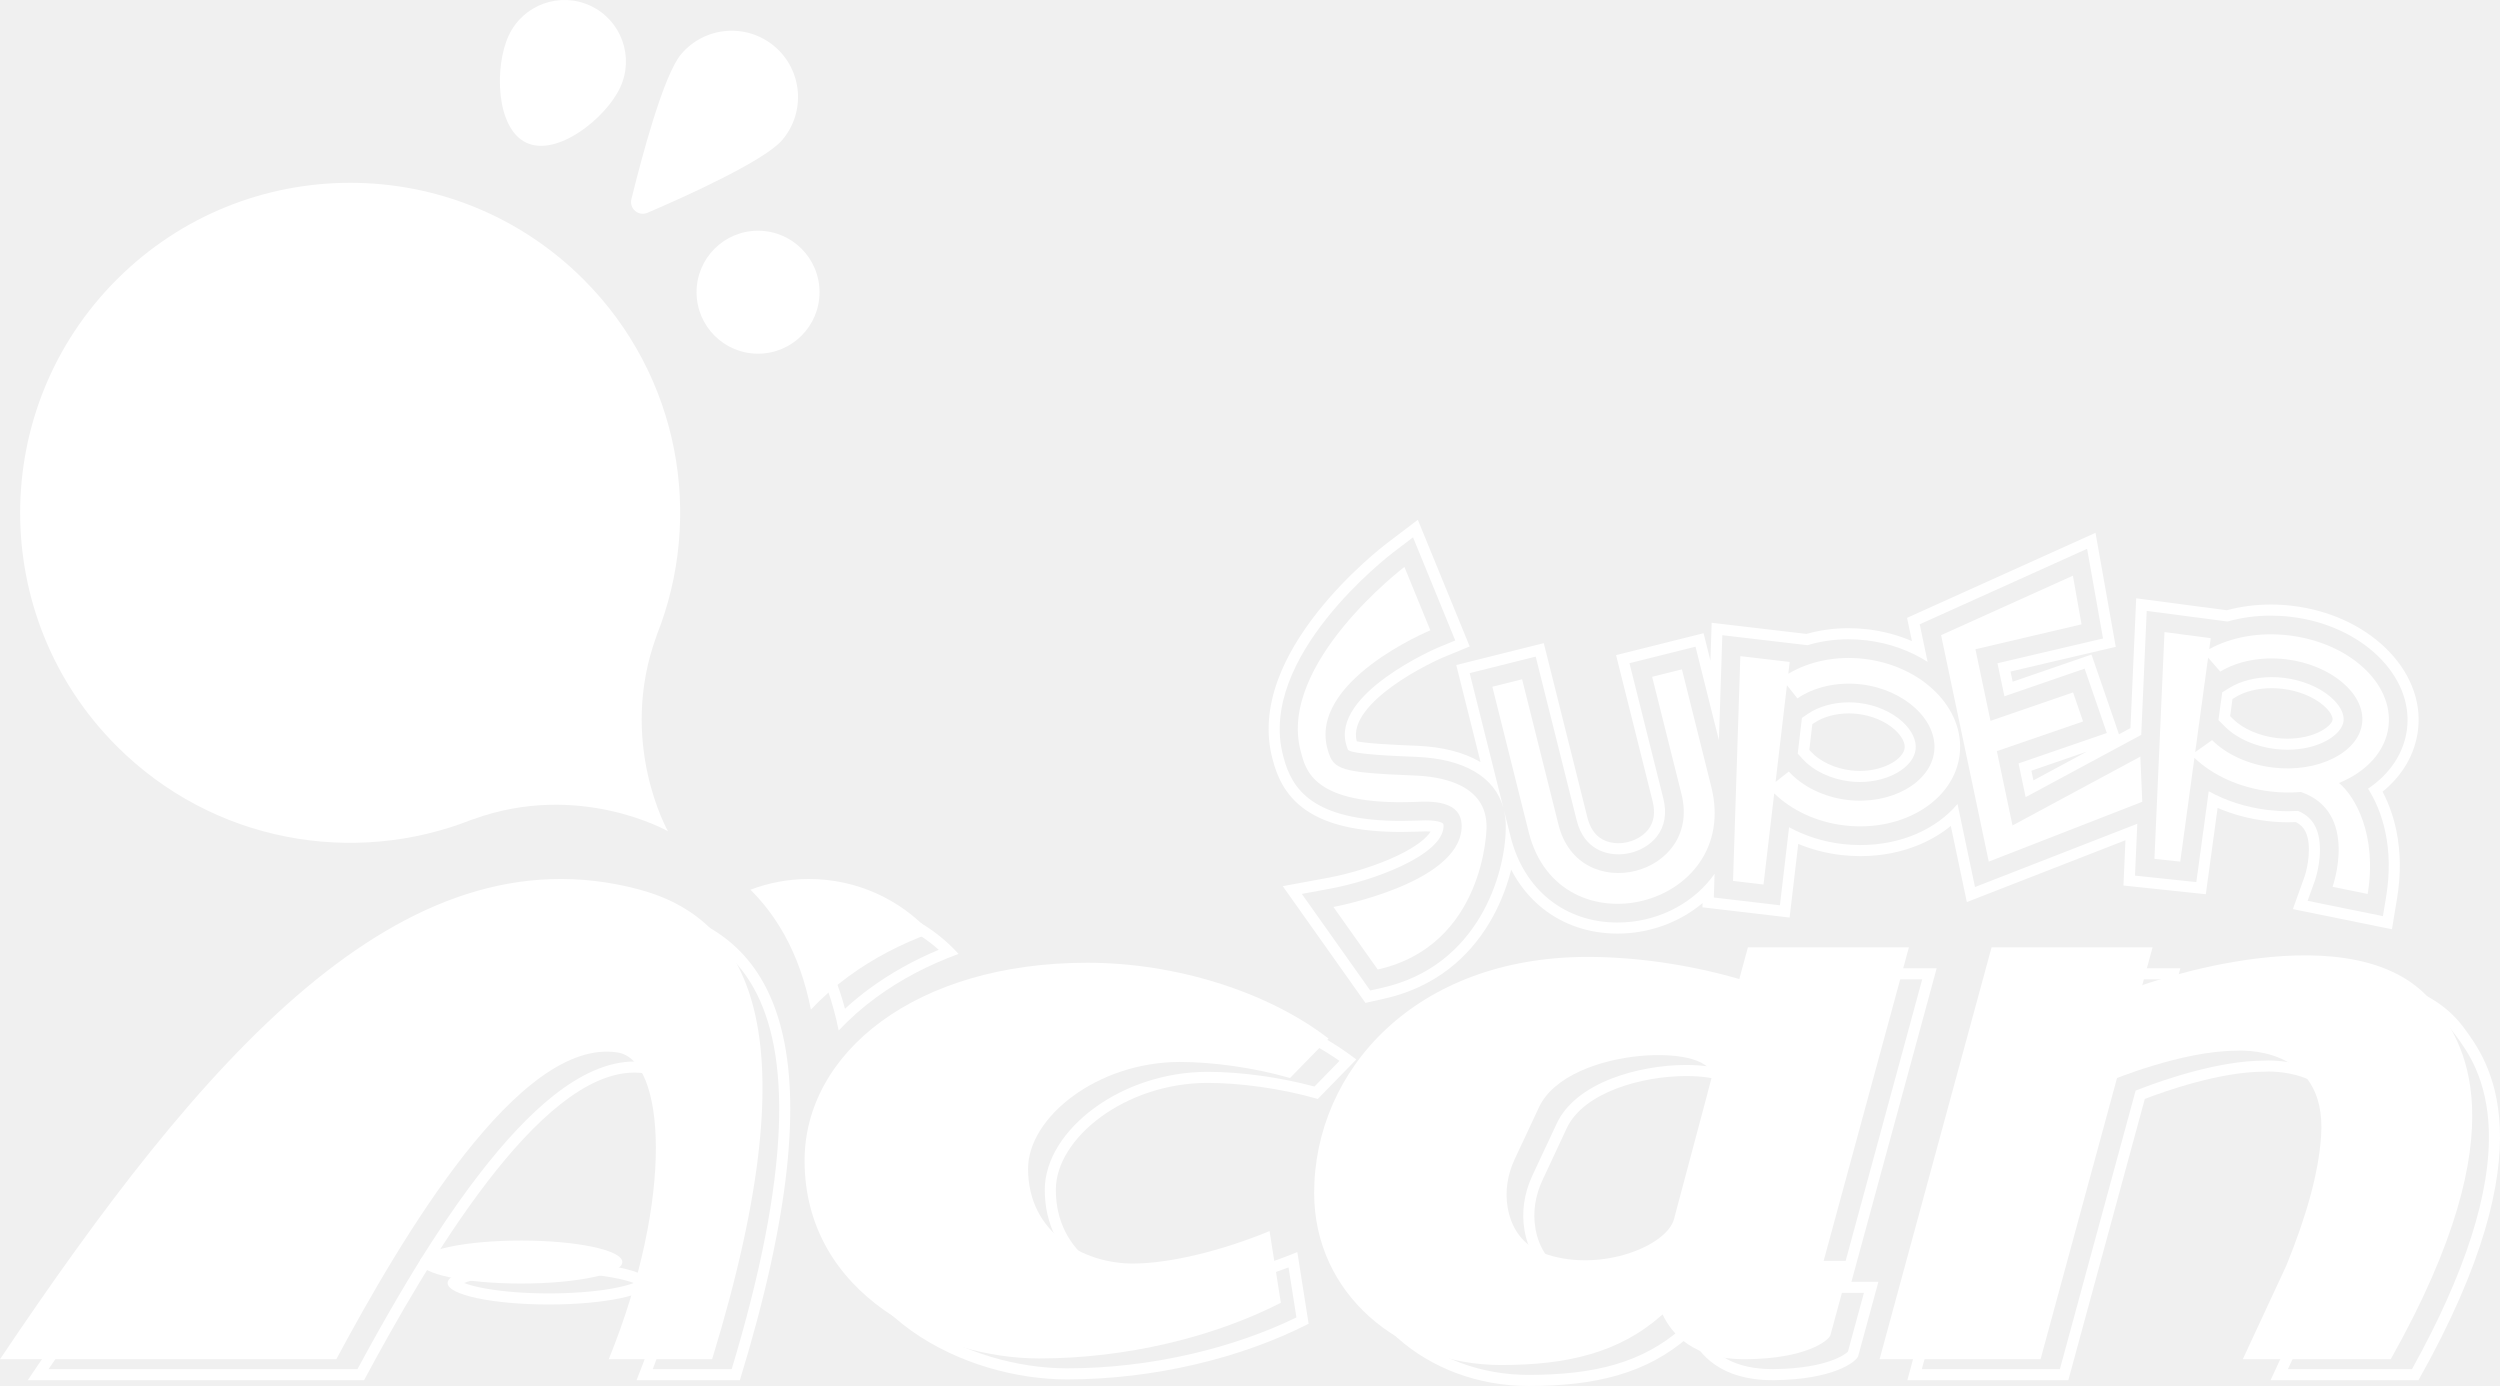
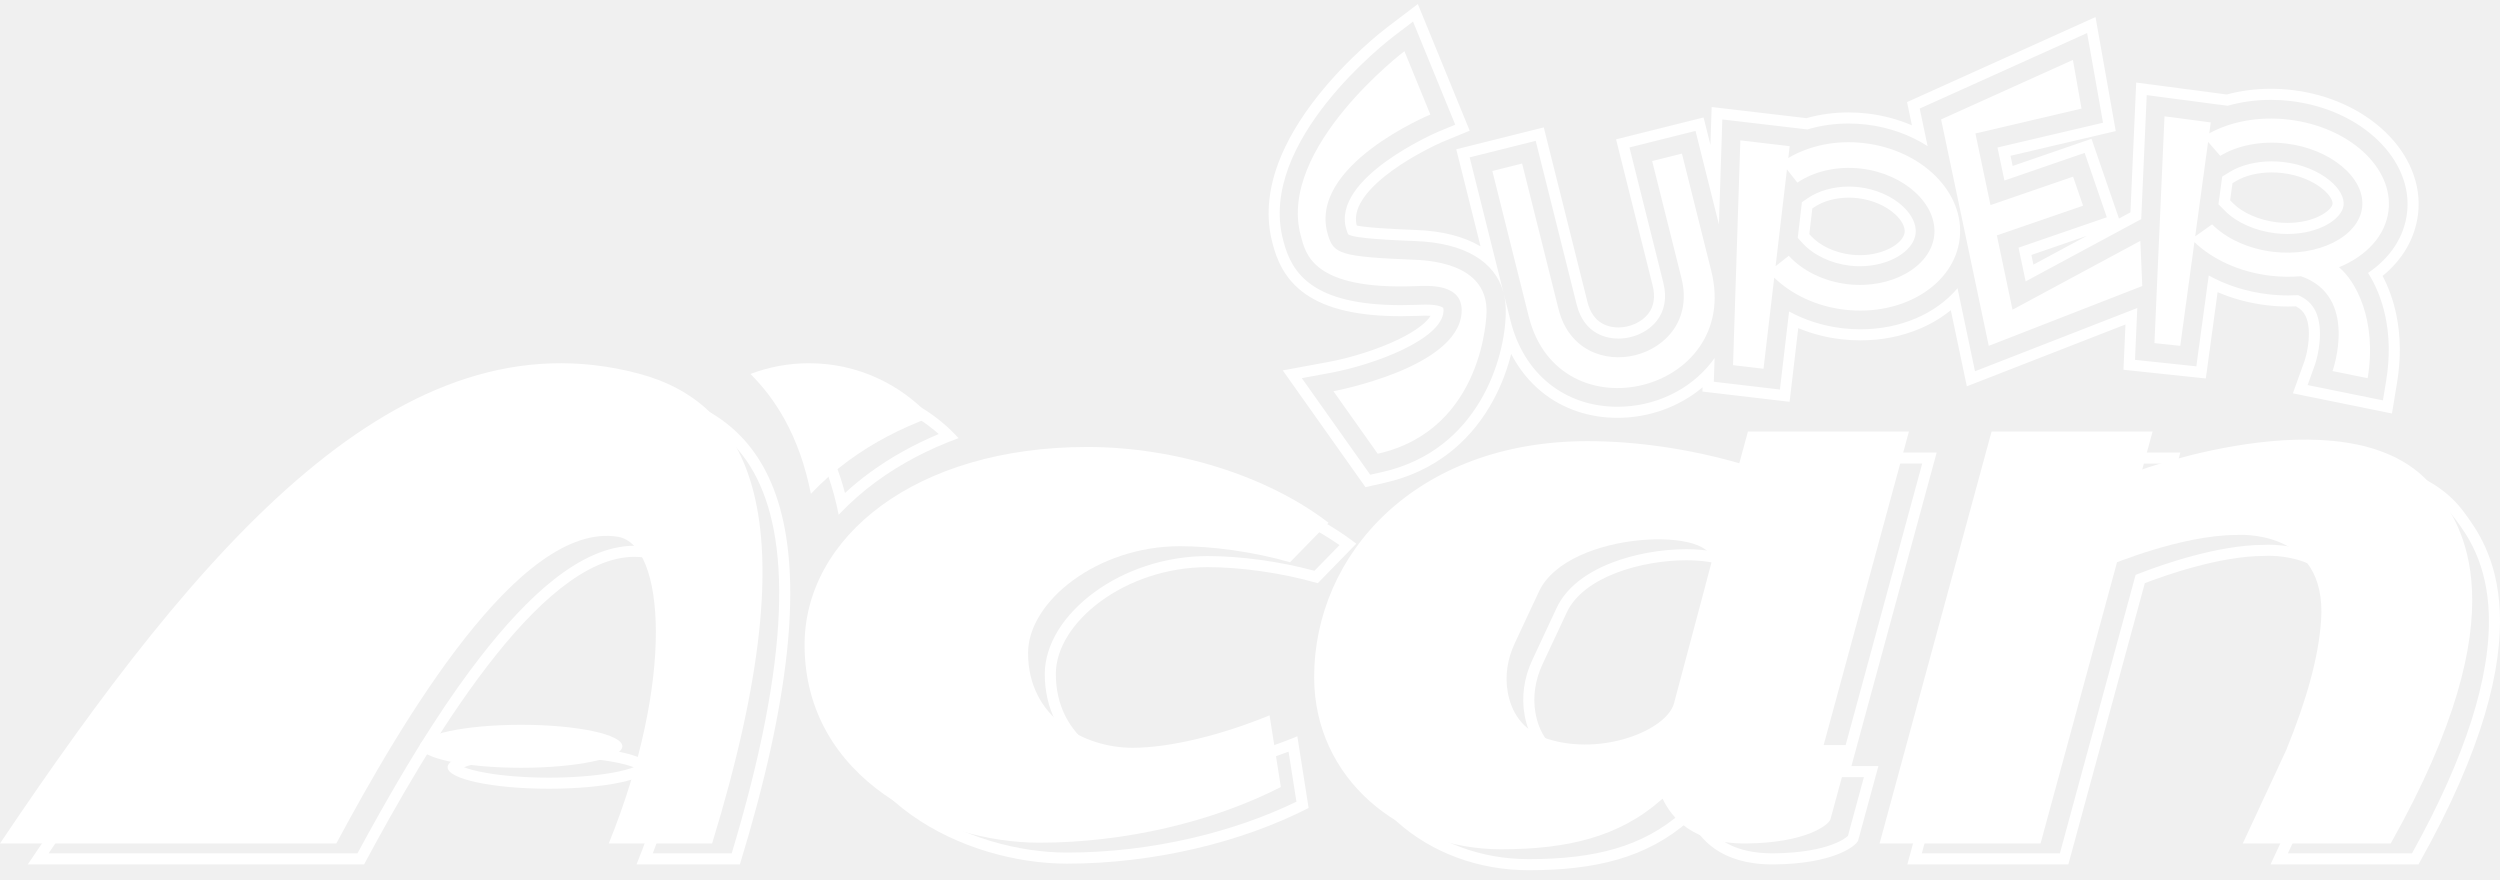
- <svg xmlns="http://www.w3.org/2000/svg" version="1.1" id="Layer_1" x="0px" y="0px" viewBox="0 0 3839 2128.31" style="enable-background:new 0 0 3839 2128.31;" xml:space="preserve">
-   <style type="text/css">
+ <svg xmlns="http://www.w3.org/2000/svg" version="1.1" id="Layer_1" x="0px" y="0px" viewBox="0 0 3839 1350" xml:space="preserve" width="3839" height="1350">
+   <defs id="defs732" />
+   <style type="text/css" id="style663">
	.st0{fill:#C1C1C1;}
	.st1{fill:#E60008;}
	.st2{clip-path:url(#SVGID_2_);}
	.st3{fill:url(#SVGID_3_);}
	.st4{fill:url(#SVGID_4_);}
	.st5{opacity:0.8;fill:url(#SVGID_5_);}
	.st6{fill:url(#SVGID_6_);}
	.st7{fill:#FFFFFF;}
	.st8{fill:#FFF200;}
	.st9{fill:#DE0204;}
	.st10{clip-path:url(#SVGID_8_);}
	.st11{fill:url(#SVGID_11_);}
	.st12{fill:url(#SVGID_12_);}
	.st13{opacity:0.8;fill:url(#SVGID_13_);}
	.st14{fill:url(#SVGID_14_);}
	.st15{clip-path:url(#SVGID_16_);}
	.st16{fill:url(#SVGID_19_);}
	.st17{fill:url(#SVGID_20_);}
	.st18{opacity:0.8;fill:url(#SVGID_21_);}
	.st19{fill:url(#SVGID_22_);}
</style>
-   <g>
-     <g>
-       <g>
-         <g>
-           <path class="st7" d="M1712.25,1527.56c124.39,0,254.4,38.58,344.67,101.53c-12.64,12.97-26.58,27.26-38.43,39.4      c-52.55-14.2-113.03-22.58-163.89-22.58c-32.34,0-64.35,5.16-95.15,15.33c-29.02,9.58-55.58,23.11-78.96,40.21      c-22.86,16.72-41.84,36.56-54.89,57.35c-13.9,22.16-21.25,45.72-21.25,68.14c0,26.35,5.54,50.68,16.45,72.29      c9.98,19.77,24.28,36.97,42.5,51.13c31.98,24.85,75.21,39.1,118.61,39.1c29.22,0,65.18-4.95,104.02-14.31      c30.38-7.32,62.08-17.21,92.77-28.9l12.1,76.82c-47.68,23.2-102.61,42.37-159.69,55.68c-63.88,14.9-128.71,22.46-192.68,22.46      c-37.95,0-78.35-6.1-116.84-17.65c-41.54-12.46-79.1-30.47-111.63-53.51c-52.37-37.11-114.8-104.65-114.8-215.67      c0-76.67,39.48-147.78,111.17-200.23c37.06-27.11,81.33-48.34,131.6-63.08C1591.15,1535.48,1649.8,1527.56,1712.25,1527.56       M1712.25,1510.56c-263.78,0-434.09,138.41-434.09,303.83c0,207,205.17,303.83,360.26,303.83c132.67,0,267.73-32.58,371.1-85.49      l-17.34-110.11c-71.61,29.58-152.27,49.85-210.27,49.85c-74.39,0-160.57-46.23-160.57-145.53      c0-79.35,106.73-164.04,233.25-164.04c48.44,0,112.44,8.26,169.01,24.66c19.71-20.19,42.66-43.71,59.13-60.64      C1988.98,1554.8,1847.47,1510.56,1712.25,1510.56L1712.25,1510.56z" />
-           <path class="st7" d="M2951.73,1503.87l-125.09,460l-5.84,21.46h22.24h19.18l-24.56,90.3c-2.53,2.55-10.64,8.55-26.69,14.17      c-15.68,5.49-43.44,12.13-86.59,12.59c-0.83,0.01-1.64,0.01-2.46,0.01c-54.94,0-92.22-19.87-110.82-59.05l-9.59-20.22      l-16.91,14.67c-0.16,0.14-0.33,0.27-0.49,0.4c-0.47,0.38-1.06,0.85-1.71,1.42c-29.65,26.12-63.32,44.4-102.94,55.89      c-36.64,10.62-79.87,15.79-132.17,15.79c-36.24,0-71.33-6.2-104.31-18.43c-32.31-11.98-61.19-29.22-85.85-51.24      c-24.96-22.28-44.49-48.52-58.06-77.98c-14.21-30.85-21.42-64.33-21.42-99.53c0-44.92,9.11-88.52,27.09-129.58      c18.16-41.5,44.58-78.55,78.52-110.14c35.48-33.02,77.98-58.87,126.31-76.83c51.79-19.25,109.31-29,170.96-29      c72.92,0,153.97,11.84,228.23,33.33l16.6,4.8l4.53-16.67l9.84-36.18H2951.73 M2476.54,1984.46c33.85,0,68.35-7.54,97.15-21.24      c30.47-14.49,50.35-33.91,56-54.68l0.01-0.04l0.01-0.04l56.93-213.95c3.02-11.16,0.85-22.31-6.11-31.41      c-18.45-24.14-65.05-27.74-91.21-27.74c-38.34,0-79.75,7.48-113.62,20.51c-42.07,16.18-71.53,40.18-85.2,69.39      c-15.13,32.33-27.72,59.25-37.42,80.03c-12.77,27.36-16.91,56.56-11.97,84.43c3.33,18.82,10.15,35.25,20.26,48.83      c12.81,17.21,30.65,29.54,53.02,36.65C2433.79,1981.34,2454.69,1984.46,2476.54,1984.46 M2973.97,1486.87h-247.22l-13.25,48.72      c-76.32-22.09-158.12-34-232.96-34c-263.78,0-419.88,173.53-419.88,362.55c0,154.94,131.54,264.17,286.63,264.17      c101.69,0,181.27-18.59,246.35-75.92c0.68-0.6,1.42-1.14,2.11-1.74c13.7,28.87,45.87,68.76,126.17,68.76      c0.88,0,1.75,0,2.64-0.01c90.41-0.97,125.31-27.78,128.83-36.78l31.08-114.28h-41.42L2973.97,1486.87L2973.97,1486.87z       M2476.54,1967.46c-19.05,0-38.43-2.59-56.99-8.48c-41.45-13.17-56.75-44.35-61.69-72.24c-4.46-25.18-0.18-51.1,10.64-74.27      c7.21-15.45,18.97-40.61,37.41-80.01c25.81-55.14,115.47-80.09,183.42-80.1c49.55,0,87.56,13.26,80.9,37.74l-56.94,213.98      C2604.52,1936.34,2542.58,1967.46,2476.54,1967.46L2476.54,1967.46z" />
-           <path class="st7" d="M3325.9,1503.87l-9.96,36.62l-8.43,31l30.37-10.46c12.86-4.43,47.63-15.84,92.45-25.97      c55.29-12.5,106.4-18.83,151.92-18.83c89.15,0,152.27,24.28,187.61,72.16l0.53,0.72c8.79,11.91,20.83,28.21,31.05,51.31      c12.14,27.41,18.97,58.61,20.3,92.74c3.8,97.4-35.85,221.59-117.89,369.26H3513.3l55.59-119.53l0.18-0.38l0.16-0.39      c32.97-81.08,50.85-147.93,54.67-204.35c3.08-45.53-7.69-81.81-32.01-107.82c-34.97-37.42-87.16-41.46-107.97-41.46      c-3.76,0-6.46,0.13-7.72,0.21c-70.31,0.17-155.37,30.1-188.74,42.99l-8.02,3.1l-2.26,8.3l-114.03,419.33h-211.99l162.75-598.53      H3325.9 M3348.14,1486.87h-247.22l-172,632.53h247.22l117.44-431.87c28.51-11.01,114.47-41.85,183.2-41.85      c0,0,2.63-0.21,7.13-0.21c28.37,0,131.3,8.4,123.01,131.13c-3.87,57.33-22.66,123.37-53.45,199.09l-66.82,143.7h227.18      c204.05-362.26,105.67-492.41,69.72-541.11c-44.61-60.44-122.38-79.06-201.29-79.06c-109.86,0-221.95,36.1-249.91,45.73      L3348.14,1486.87L3348.14,1486.87z" />
-           <path class="st7" d="M903.63,1398.94c37.99,0,76.63,5.12,114.85,15.22c64.4,17.02,109.9,50.82,139.1,103.34      c13.94,25.08,24.27,54.92,30.69,88.69c6.96,36.56,9.55,78.81,7.71,125.56c-1.97,49.89-9.04,106.34-21.03,167.77      c-12.01,61.53-29.27,129.72-51.35,202.88h-121.18c33.27-87.25,54.54-174.02,61.74-252.33c7.24-78.75-0.54-142.96-21.9-180.8      c-15.37-27.22-34.79-35.51-48.37-37.67c-6.42-1.02-13.02-1.54-19.62-1.54c-20.18,0-41.38,4.82-63.02,14.33      c-19.59,8.61-40.09,21.31-60.93,37.74c-36.4,28.72-75.45,70.12-116.04,123.06c-36.2,47.21-94.56,129.13-185.34,297.2H74.61      c69.39-102.4,131.1-187.93,188.16-260.81c73.72-94.16,141.75-170.17,207.96-232.36      C621.38,1467.73,762.98,1398.94,903.63,1398.94 M903.63,1381.94c-312.95,0-585.5,327.24-860.99,737.46h516.44      c96.96-180.5,267.77-472.33,415.17-472.33c5.69,0,11.34,0.43,16.95,1.33c72.86,11.58,87.92,220.37-13.76,471h158.73      c158.03-515.26,50.65-678.33-113.37-721.68C982.42,1387.05,942.69,1381.94,903.63,1381.94L903.63,1381.94z" />
-           <path class="st7" d="M842.84,1954.16c35.21,0,69.39,2.6,96.24,7.33c16.89,2.97,27.52,6.13,34.07,8.68      c-6.56,2.55-17.19,5.71-34.07,8.68c-26.85,4.73-61.03,7.33-96.24,7.33s-69.39-2.6-96.24-7.33c-16.89-2.97-27.52-6.14-34.07-8.68      c6.56-2.55,17.19-5.71,34.07-8.68C773.45,1956.76,807.63,1954.16,842.84,1954.16 M842.84,1937.16      c-85.87,0-155.49,14.78-155.49,33.01c0,18.23,69.62,33.01,155.49,33.01c85.88,0,155.49-14.78,155.49-33.01      C998.33,1951.94,928.71,1937.16,842.84,1937.16L842.84,1937.16z" />
-           <g>
-             <path class="st7" d="M1284.84,1398.94c33.83,0,66.49,7.01,97.05,20.83c21.87,9.89,41.84,22.87,59.62,38.73       c-38.62,16.17-74.11,36.02-105.78,59.19c-13.31,9.74-26.08,20.23-38.18,31.35c-8.73-32.82-20.62-62.86-35.5-89.62       c-10.54-18.96-22.76-36.68-36.49-52.93C1244.86,1401.47,1264.71,1398.94,1284.84,1398.94 M1284.84,1381.94       c-31.63,0-61.88,5.86-89.79,16.47c20.2,20.13,37.65,43.19,52.15,69.26c18.59,33.44,32.11,71.68,40.65,114.8       c17.19-18.21,36.44-35.34,57.93-51.06c37.43-27.39,79.83-49.62,126.21-66.6C1425.75,1413.9,1359.02,1381.94,1284.84,1381.94       L1284.84,1381.94z" />
+   <g id="g727">
+     <g id="g715" transform="translate(0,-792)">
+       <g id="g699">
+         <g id="g679">
+           <path class="st7" d="m 1712.25,1527.56 c 124.39,0 254.4,38.58 344.67,101.53 -12.64,12.97 -26.58,27.26 -38.43,39.4 -52.55,-14.2 -113.03,-22.58 -163.89,-22.58 -32.34,0 -64.35,5.16 -95.15,15.33 -29.02,9.58 -55.58,23.11 -78.96,40.21 -22.86,16.72 -41.84,36.56 -54.89,57.35 -13.9,22.16 -21.25,45.72 -21.25,68.14 0,26.35 5.54,50.68 16.45,72.29 9.98,19.77 24.28,36.97 42.5,51.13 31.98,24.85 75.21,39.1 118.61,39.1 29.22,0 65.18,-4.95 104.02,-14.31 30.38,-7.32 62.08,-17.21 92.77,-28.9 l 12.1,76.82 c -47.68,23.2 -102.61,42.37 -159.69,55.68 -63.88,14.9 -128.71,22.46 -192.68,22.46 -37.95,0 -78.35,-6.1 -116.84,-17.65 -41.54,-12.46 -79.1,-30.47 -111.63,-53.51 -52.37,-37.11 -114.8,-104.65 -114.8,-215.67 0,-76.67 39.48,-147.78 111.17,-200.23 37.06,-27.11 81.33,-48.34 131.6,-63.08 53.22,-15.59 111.87,-23.51 174.32,-23.51 m 0,-17 c -263.78,0 -434.09,138.41 -434.09,303.83 0,207 205.17,303.83 360.26,303.83 132.67,0 267.73,-32.58 371.1,-85.49 l -17.34,-110.11 c -71.61,29.58 -152.27,49.85 -210.27,49.85 -74.39,0 -160.57,-46.23 -160.57,-145.53 0,-79.35 106.73,-164.04 233.25,-164.04 48.44,0 112.44,8.26 169.01,24.66 19.71,-20.19 42.66,-43.71 59.13,-60.64 -93.75,-72.12 -235.26,-116.36 -370.48,-116.36 z" id="path665" />
+           <path class="st7" d="m 2951.73,1503.87 -125.09,460 -5.84,21.46 h 22.24 19.18 l -24.56,90.3 c -2.53,2.55 -10.64,8.55 -26.69,14.17 -15.68,5.49 -43.44,12.13 -86.59,12.59 -0.83,0.01 -1.64,0.01 -2.46,0.01 -54.94,0 -92.22,-19.87 -110.82,-59.05 l -9.59,-20.22 -16.91,14.67 c -0.16,0.14 -0.33,0.27 -0.49,0.4 -0.47,0.38 -1.06,0.85 -1.71,1.42 -29.65,26.12 -63.32,44.4 -102.94,55.89 -36.64,10.62 -79.87,15.79 -132.17,15.79 -36.24,0 -71.33,-6.2 -104.31,-18.43 -32.31,-11.98 -61.19,-29.22 -85.85,-51.24 -24.96,-22.28 -44.49,-48.52 -58.06,-77.98 -14.21,-30.85 -21.42,-64.33 -21.42,-99.53 0,-44.92 9.11,-88.52 27.09,-129.58 18.16,-41.5 44.58,-78.55 78.52,-110.14 35.48,-33.02 77.98,-58.87 126.31,-76.83 51.79,-19.25 109.31,-29 170.96,-29 72.92,0 153.97,11.84 228.23,33.33 l 16.6,4.8 4.53,-16.67 9.84,-36.18 h 212 m -475.19,480.61 c 33.85,0 68.35,-7.54 97.15,-21.24 30.47,-14.49 50.35,-33.91 56,-54.68 l 0.01,-0.04 0.01,-0.04 56.93,-213.95 c 3.02,-11.16 0.85,-22.31 -6.11,-31.41 -18.45,-24.14 -65.05,-27.74 -91.21,-27.74 -38.34,0 -79.75,7.48 -113.62,20.51 -42.07,16.18 -71.53,40.18 -85.2,69.39 -15.13,32.33 -27.72,59.25 -37.42,80.03 -12.77,27.36 -16.91,56.56 -11.97,84.43 3.33,18.82 10.15,35.25 20.26,48.83 12.81,17.21 30.65,29.54 53.02,36.65 19.4,6.14 40.3,9.26 62.15,9.26 m 497.43,-497.59 h -247.22 l -13.25,48.72 c -76.32,-22.09 -158.12,-34 -232.96,-34 -263.78,0 -419.88,173.53 -419.88,362.55 0,154.94 131.54,264.17 286.63,264.17 101.69,0 181.27,-18.59 246.35,-75.92 0.68,-0.6 1.42,-1.14 2.11,-1.74 13.7,28.87 45.87,68.76 126.17,68.76 0.88,0 1.75,0 2.64,-0.01 90.41,-0.97 125.31,-27.78 128.83,-36.78 l 31.08,-114.28 h -41.42 z m -497.43,480.59 c -19.05,0 -38.43,-2.59 -56.99,-8.48 -41.45,-13.17 -56.75,-44.35 -61.69,-72.24 -4.46,-25.18 -0.18,-51.1 10.64,-74.27 7.21,-15.45 18.97,-40.61 37.41,-80.01 25.81,-55.14 115.47,-80.09 183.42,-80.1 49.55,0 87.56,13.26 80.9,37.74 l -56.94,213.98 c -8.77,32.26 -70.71,63.38 -136.75,63.38 z" id="path667" />
+           <path class="st7" d="m 3325.9,1503.87 -9.96,36.62 -8.43,31 30.37,-10.46 c 12.86,-4.43 47.63,-15.84 92.45,-25.97 55.29,-12.5 106.4,-18.83 151.92,-18.83 89.15,0 152.27,24.28 187.61,72.16 l 0.53,0.72 c 8.79,11.91 20.83,28.21 31.05,51.31 12.14,27.41 18.97,58.61 20.3,92.74 3.8,97.4 -35.85,221.59 -117.89,369.26 H 3513.3 l 55.59,-119.53 0.18,-0.38 0.16,-0.39 c 32.97,-81.08 50.85,-147.93 54.67,-204.35 3.08,-45.53 -7.69,-81.81 -32.01,-107.82 -34.97,-37.42 -87.16,-41.46 -107.97,-41.46 -3.76,0 -6.46,0.13 -7.72,0.21 -70.31,0.17 -155.37,30.1 -188.74,42.99 l -8.02,3.1 -2.26,8.3 -114.03,419.33 h -211.99 l 162.75,-598.53 h 211.99 m 22.24,-17.02 h -247.22 l -172,632.53 h 247.22 l 117.44,-431.87 c 28.51,-11.01 114.47,-41.85 183.2,-41.85 0,0 2.63,-0.21 7.13,-0.21 28.37,0 131.3,8.4 123.01,131.13 -3.87,57.33 -22.66,123.37 -53.45,199.09 l -66.82,143.7 h 227.18 c 204.05,-362.26 105.67,-492.41 69.72,-541.11 -44.61,-60.44 -122.38,-79.06 -201.29,-79.06 -109.86,0 -221.95,36.1 -249.91,45.73 z" id="path669" />
+           <path class="st7" d="m 903.63,1398.94 c 37.99,0 76.63,5.12 114.85,15.22 64.4,17.02 109.9,50.82 139.1,103.34 13.94,25.08 24.27,54.92 30.69,88.69 6.96,36.56 9.55,78.81 7.71,125.56 -1.97,49.89 -9.04,106.34 -21.03,167.77 -12.01,61.53 -29.27,129.72 -51.35,202.88 h -121.18 c 33.27,-87.25 54.54,-174.02 61.74,-252.33 7.24,-78.75 -0.54,-142.96 -21.9,-180.8 -15.37,-27.22 -34.79,-35.51 -48.37,-37.67 -6.42,-1.02 -13.02,-1.54 -19.62,-1.54 -20.18,0 -41.38,4.82 -63.02,14.33 -19.59,8.61 -40.09,21.31 -60.93,37.74 -36.4,28.72 -75.45,70.12 -116.04,123.06 -36.2,47.21 -94.56,129.13 -185.34,297.2 H 74.61 c 69.39,-102.4 131.1,-187.93 188.16,-260.81 73.72,-94.16 141.75,-170.17 207.96,-232.36 150.65,-141.49 292.25,-210.28 432.9,-210.28 m 0,-17 c -312.95,0 -585.5,327.24 -860.99,737.46 h 516.44 c 96.96,-180.5 267.77,-472.33 415.17,-472.33 5.69,0 11.34,0.43 16.95,1.33 72.86,11.58 87.92,220.37 -13.76,471 h 158.73 c 158.03,-515.26 50.65,-678.33 -113.37,-721.68 -40.38,-10.67 -80.11,-15.78 -119.17,-15.78 z" id="path671" />
+           <path class="st7" d="m 842.84,1954.16 c 35.21,0 69.39,2.6 96.24,7.33 16.89,2.97 27.52,6.13 34.07,8.68 -6.56,2.55 -17.19,5.71 -34.07,8.68 -26.85,4.73 -61.03,7.33 -96.24,7.33 -35.21,0 -69.39,-2.6 -96.24,-7.33 -16.89,-2.97 -27.52,-6.14 -34.07,-8.68 6.56,-2.55 17.19,-5.71 34.07,-8.68 26.85,-4.73 61.03,-7.33 96.24,-7.33 m 0,-17 c -85.87,0 -155.49,14.78 -155.49,33.01 0,18.23 69.62,33.01 155.49,33.01 85.88,0 155.49,-14.78 155.49,-33.01 0,-18.23 -69.62,-33.01 -155.49,-33.01 z" id="path673" />
+           <g id="g677">
+             <path class="st7" d="m 1284.84,1398.94 c 33.83,0 66.49,7.01 97.05,20.83 21.87,9.89 41.84,22.87 59.62,38.73 -38.62,16.17 -74.11,36.02 -105.78,59.19 -13.31,9.74 -26.08,20.23 -38.18,31.35 -8.73,-32.82 -20.62,-62.86 -35.5,-89.62 -10.54,-18.96 -22.76,-36.68 -36.49,-52.93 19.3,-5.02 39.15,-7.55 59.28,-7.55 m 0,-17 c -31.63,0 -61.88,5.86 -89.79,16.47 20.2,20.13 37.65,43.19 52.15,69.26 18.59,33.44 32.11,71.68 40.65,114.8 17.19,-18.21 36.44,-35.34 57.93,-51.06 37.43,-27.39 79.83,-49.62 126.21,-66.6 -46.24,-50.91 -112.97,-82.87 -187.15,-82.87 z" id="path675" />
          </g>
        </g>
-         <g>
-           <polygon class="st7" points="3133.49,2087.23 3305.49,1454.7 3058.27,1454.7 2886.27,2087.23     " />
-           <path class="st7" d="M1739.27,1940.31c-74.39,0-160.57-46.23-160.57-145.53c0-79.35,106.73-164.04,233.25-164.04      c48.44,0,112.44,8.26,169.01,24.66c19.71-20.19,42.66-43.71,59.13-60.64c-93.76-72.15-235.27-116.38-370.49-116.38      c-263.78,0-434.09,138.41-434.09,303.83c0,207,205.17,303.83,360.26,303.83c132.67,0,267.73-32.58,371.1-85.49l-17.34-110.11      C1877.93,1920.04,1797.27,1940.31,1739.27,1940.31z" />
-           <path class="st7" d="M2931.32,1454.7H2684.1l-13.25,48.72c-76.32-22.09-158.12-34-232.96-34      c-263.78,0-419.88,173.53-419.88,362.55c0,154.94,131.54,264.17,286.63,264.17c101.69,0,181.27-18.59,246.35-75.92      c0.68-0.6,1.42-1.14,2.11-1.74c13.85,29.19,46.57,69.63,128.81,68.75c90.41-0.97,125.31-27.78,128.83-36.78l31.08-114.28h-41.42      L2931.32,1454.7z M2627.59,1657.93l-56.94,213.98c-11.3,41.57-110.85,81.24-193.74,54.9c-41.45-13.17-56.75-44.35-61.69-72.24      c-4.46-25.18-0.18-51.1,10.64-74.27c7.21-15.45,18.97-40.61,37.41-80.02C2407.89,1604.93,2643.38,1599.86,2627.59,1657.93z" />
-           <path class="st7" d="M3241.24,1659.22c0,0,109.23-45.71,192.9-45.71c0,0,139.75-11.3,130.15,130.92      c-3.87,57.33-22.66,123.37-53.45,199.09l-66.82,143.7h227.18c204.05-362.26,105.67-492.41,69.72-541.11      c-116.27-157.53-457.84-30.99-457.84-30.99" />
-           <path class="st7" d="M980.18,1365.55C616.09,1269.34,309.87,1625.81,0,2087.23h516.44      c100.71-187.47,281.07-495.02,432.13-471.01c72.86,11.58,87.92,220.37-13.76,471.01h158.73      C1251.58,1571.97,1144.2,1408.9,980.18,1365.55z" />
-           <ellipse class="st7" cx="800.19" cy="1938" rx="155.49" ry="33.01" />
-           <g>
-             <path class="st7" d="M1204.55,1435.51c18.59,33.44,32.11,71.68,40.65,114.8c17.19-18.21,36.44-35.34,57.93-51.06       c37.43-27.39,79.83-49.62,126.21-66.6c-46.24-50.91-112.96-82.87-187.15-82.87c-31.63,0-61.88,5.86-89.79,16.47       C1172.6,1386.38,1190.06,1409.43,1204.55,1435.51z" />
+         <g id="g697">
+           <polygon class="st7" points="2886.27,2087.23 3133.49,2087.23 3305.49,1454.7 3058.27,1454.7 " id="polygon681" />
+           <path class="st7" d="m 1739.27,1940.31 c -74.39,0 -160.57,-46.23 -160.57,-145.53 0,-79.35 106.73,-164.04 233.25,-164.04 48.44,0 112.44,8.26 169.01,24.66 19.71,-20.19 42.66,-43.71 59.13,-60.64 -93.76,-72.15 -235.27,-116.38 -370.49,-116.38 -263.78,0 -434.09,138.41 -434.09,303.83 0,207 205.17,303.83 360.26,303.83 132.67,0 267.73,-32.58 371.1,-85.49 l -17.34,-110.11 c -71.6,29.6 -152.26,49.87 -210.26,49.87 z" id="path683" />
+           <path class="st7" d="M 2931.32,1454.7 H 2684.1 l -13.25,48.72 c -76.32,-22.09 -158.12,-34 -232.96,-34 -263.78,0 -419.88,173.53 -419.88,362.55 0,154.94 131.54,264.17 286.63,264.17 101.69,0 181.27,-18.59 246.35,-75.92 0.68,-0.6 1.42,-1.14 2.11,-1.74 13.85,29.19 46.57,69.63 128.81,68.75 90.41,-0.97 125.31,-27.78 128.83,-36.78 l 31.08,-114.28 h -41.42 z m -303.73,203.23 -56.94,213.98 c -11.3,41.57 -110.85,81.24 -193.74,54.9 -41.45,-13.17 -56.75,-44.35 -61.69,-72.24 -4.46,-25.18 -0.18,-51.1 10.64,-74.27 7.21,-15.45 18.97,-40.61 37.41,-80.02 44.62,-95.35 280.11,-100.42 264.32,-42.35 z" id="path685" />
+           <path class="st7" d="m 3241.24,1659.22 c 0,0 109.23,-45.71 192.9,-45.71 0,0 139.75,-11.3 130.15,130.92 -3.87,57.33 -22.66,123.37 -53.45,199.09 l -66.82,143.7 h 227.18 c 204.05,-362.26 105.67,-492.41 69.72,-541.11 -116.27,-157.53 -457.84,-30.99 -457.84,-30.99" id="path687" />
+           <path class="st7" d="M 980.18,1365.55 C 616.09,1269.34 309.87,1625.81 0,2087.23 h 516.44 c 100.71,-187.47 281.07,-495.02 432.13,-471.01 72.86,11.58 87.92,220.37 -13.76,471.01 h 158.73 c 158.04,-515.26 50.66,-678.33 -113.36,-721.68 z" id="path689" />
+           <ellipse class="st7" cx="800.19" cy="1938" rx="155.49" ry="33.01" id="ellipse691" />
+           <g id="g695">
+             <path class="st7" d="m 1204.55,1435.51 c 18.59,33.44 32.11,71.68 40.65,114.8 17.19,-18.21 36.44,-35.34 57.93,-51.06 37.43,-27.39 79.83,-49.62 126.21,-66.6 -46.24,-50.91 -112.96,-82.87 -187.15,-82.87 -31.63,0 -61.88,5.86 -89.79,16.47 20.2,20.13 37.66,43.18 52.15,69.26 z" id="path693" />
          </g>
        </g>
      </g>
-       <g>
-         <path class="st7" d="M2172.66,1190.91c-115.94-4.6-124.66-9.22-133.48-38.34c-32.25-106.43,157.27-184.67,157.27-184.67     l-39.83-97.3c0,0-195.02,148.16-159.33,282.65c7.55,28.44,17.73,84.12,176.11,78.18c20.23-0.76,74.2-4.69,71.02,40.92     c-5.94,85.14-196.81,120.39-196.81,120.39l68.02,96.04c164.67-37.21,167.08-216.9,167.08-216.9     C2284.66,1201.65,2207.33,1192.28,2172.66,1190.91z" />
-         <polygon class="st7" points="3090.4,1267.56 3066.38,1153.43 3198.75,1107.84 3183.4,1063.27 3056.6,1106.95 3033.45,996.95      3196.39,958.73 3183.14,884.04 2980.73,975.36 3047.14,1290.86 3047.14,1290.86 3052.02,1314.04 3052.35,1315.62      3052.35,1315.62 3053.92,1323.08 3289.68,1231.19 3286.7,1161.85    " />
-         <path class="st7" d="M3514.78,975.72c-46.14-5.51-89.4,2.99-122.23,21.04l2.29-16.8l-71.05-9.35l-15.44,348.28l39.65,4.19     l21.75-159.32c27.72,26.49,68.85,45.91,116.44,51.59c16.15,1.93,31.95,2.12,47.1,0.82c89.74,30.94,48.54,145.61,48.54,145.61     l53.95,10.97c14.98-90.33-19.3-150.24-44.03-170.35c42-17.22,71.44-48.42,76.04-86.91     C3675.67,1049.33,3607.17,986.75,3514.78,975.72z M3627.28,1110.67c-5.38,45.07-67.98,76.22-136.72,68.02     c-38.61-4.61-72.41-20.83-93.68-42.15l-25.93,18.4l19.81-145.09l18.68,21.47c25.69-15.72,62.36-23.53,100.97-18.92     C3579.14,1020.59,3632.66,1065.59,3627.28,1110.67z" />
-         <path class="st7" d="M2627.81,1207.91l-45.05-180.06l-45.73,11.44l45.05,180.06h0c31.49,125.87-157.32,173.11-188.81,47.24     c0,0,0,0,0,0l-55.92-223.49l-45.73,11.44l55.92,223.49l0,0C2394.3,1464.87,2674.56,1394.75,2627.81,1207.91     C2627.81,1207.91,2627.81,1207.91,2627.81,1207.91z" />
-         <path class="st7" d="M2169.84,825.14l64.83,158.36l-26.45,10.92c-1.63,0.68-164.69,70.81-140.76,149.82     c1.7,5.62,2.55,7.15,2.82,7.55c8.77,6.65,70.93,9.12,104.34,10.44c73.92,2.93,121.01,31.02,133.98,78.41l-51.79-206.98     l101.41-25.37l62.88,251.33c11.81,47.2,48.66,52.3,63.98,52.3c0,0,0.01,0,0.01,0c23.3,0,46-10.52,59.21-27.46     c12.13-15.53,15.56-35.64,9.93-58.15l-52.01-207.9l101.41-25.36l35.93,143.59l5.24-161.22l130.59,15.35     c19.99-6,41.3-9.09,63.22-9.09c9.05,0,18.25,0.54,27.33,1.61c35.27,4.15,67.38,15.97,94.11,33.11l-12.14-57.71l257.05-115.97     l24.44,137.75l-162.09,38.02l10.68,50.74l123.2-42.44l34.04,98.83l-135.55,46.69l10.9,51.79l177.48-95.58l8.44-190.45     l124.26,16.35c20.83-5.98,43.21-9.06,66.32-9.06c10.29,0,20.75,0.63,31.09,1.86c107.96,12.88,187.85,89.9,178.09,171.67     c-4.41,36.92-25.71,69.23-59.9,92.2c21.91,34.39,40.29,90.49,27.71,166.35l-4.87,29.36l-115.61-23.51l11.22-31.21     c4.74-13.48,14.22-54.71,0.91-82.27c-5.37-11.12-14.14-19.19-26.72-24.56c-5.05,0.3-10.14,0.45-15.19,0.45     c-10.3,0-20.74-0.62-31.02-1.85c-33.1-3.95-64.19-13.88-91.07-28.81l-19.04,139.5l-94.18-9.95l3.53-79.61l-249.22,97.13     l-26.84-127.52c-32.64,38.76-86.8,63.09-149.28,63.09c0,0,0,0,0,0h0c0,0,0,0,0,0c-9.11,0-18.36-0.54-27.5-1.62     c-29.38-3.45-57.28-12.32-81.87-25.77l-14.09,119.85l-101.5-11.93l1.18-36.46c-1.59,2.27-3.23,4.51-4.95,6.71     c-33.32,42.68-87.19,68.17-144.08,68.17c-0.01,0-0.01,0-0.01,0c-80.94-0.01-143.84-50.44-164.15-131.62l-10.17-40.65     c2.04,8.82,2.96,18.27,2.68,28.33c-0.93,69.56-41.73,210.71-189.43,244.09l-18.68,4.22l-105.05-148.32l44.17-8.15     c68.15-12.67,170.41-51.36,173.4-94.17c0.24-3.52-0.28-5.34-0.55-5.64c-0.19-0.21-4.92-5-26.89-5c-4.28,0-8.19,0.16-11.42,0.3     l-2.46,0.1c-8.13,0.3-16.12,0.46-23.73,0.46c-136.65,0-167.98-49.42-180.61-97.76l-0.57-2.2     c-40.17-151.34,161.11-306.34,169.7-312.87L2169.84,825.14 M3512.55,1151.3c48.44,0,83.7-22.77,86.23-44.03     c1.4-11.7-6.12-25.41-20.61-37.6c-17.87-15.03-43.8-25.52-71.16-28.78c-6.18-0.74-12.43-1.11-18.59-1.11     c-24.04,0-47.37,5.84-64.01,16.01l-11.96,7.32l-5.81,42.58l10.55,10.57c17.57,17.6,46.27,30.28,76.78,33.93     C3500.14,1150.93,3506.39,1151.3,3512.55,1151.3 M2856.15,1200.84c43.89,0,82.24-22.48,85.49-50.11     c1.61-13.68-5.67-29.06-19.96-42.21c-16.8-15.45-41.24-26.06-67.04-29.09c-5.2-0.61-10.47-0.92-15.67-0.92     c-23.45,0-46.31,6.43-62.72,17.65l-9.22,6.3l-6.43,54.75l7.51,8.27c16.51,18.18,43.57,31.06,72.37,34.45     C2845.68,1200.53,2850.95,1200.84,2856.15,1200.84 M2177.19,798.21l-17.63,13.39l-29.76,22.61     c-5.88,4.46-58.78,45.33-106.17,105.1c-27.87,35.15-48.34,70-60.82,103.56c-15.97,42.96-18.96,84.04-8.86,122.08l0.56,2.14     c5.7,21.81,17.13,53.48,50.55,76.68c32.74,22.74,80.66,33.79,146.51,33.79c7.79,0,15.99-0.16,24.36-0.47l2.5-0.1l0.15-0.01     c3.15-0.13,6.73-0.28,10.6-0.28c2.98,0,5.5,0.1,7.63,0.26c-5.81,9.55-20.91,22.52-49.83,36.46     c-30.25,14.58-71.19,27.75-106.86,34.38l-44.15,8.15l-26.16,4.83l15.38,21.71l105.05,148.32l6.56,9.26l11.06-2.5l18.68-4.22     c37-8.36,70.11-23.69,98.43-45.57c24.51-18.93,45.43-42.75,62.17-70.77c14.06-23.53,24.93-49.49,32.29-77.17     c0.39-1.48,0.77-2.94,1.13-4.38c12.02,23.27,28.17,43.27,47.86,59.06c31.9,25.58,71.82,39.1,115.44,39.11     c48.54,0,95.11-17.06,130.57-46.85l-0.21,6.49l15.51,1.82l101.5,11.93l16.88,1.98l1.98-16.88l11.31-96.23     c20.69,8.62,42.72,14.34,65.77,17.05c9.79,1.15,19.71,1.74,29.49,1.74l0-34l0,34c33.01,0,64.14-6.19,92.54-18.39     c17.04-7.32,32.74-16.79,46.47-27.96l20.47,97.28l4.13,19.62l18.68-7.28l224.9-87.66l-2.37,53.54l-0.71,15.98l15.91,1.68     l94.18,9.95l16.4,1.73l2.23-16.34l15.86-116.19c23.41,10.08,49.06,16.94,75.4,20.08c10.94,1.31,22.06,1.97,33.04,1.97     c3.92,0,7.88-0.09,11.83-0.26c6.94,3.59,11.68,8.35,14.78,14.76c9.92,20.53,3.21,55.43-1.62,69.17l-11.2,31.16l-6.64,18.49     l19.25,3.92l115.61,23.51l17.28,3.51l2.88-17.39l4.87-29.36c6.11-36.82,5.76-72.13-1.04-104.96     c-4.39-21.2-11.61-41.5-21.11-59.54c30.93-25.05,50.09-58.22,54.46-94.82c2.73-22.91-0.53-45.79-9.69-68.01     c-8.67-21.01-22.22-40.5-40.29-57.92c-36.33-35.02-87.1-57.97-142.97-64.64c-11.01-1.31-22.15-1.98-33.11-1.98     c-23.38,0-46.08,2.94-67.55,8.75l-120.82-15.9l-18.38-2.42l-0.82,18.52l-8.01,180.81l-17.61,9.48l-2.59-7.53l-34.04-98.83     l-5.54-16.07l-16.07,5.54l-105,36.17l-3.29-15.64l145.91-34.23l15.67-3.67l-2.81-15.85l-24.44-137.75l-3.82-21.51l-19.91,8.98     l-257.05,115.97l-12.46,5.62l2.82,13.38l4.69,22.3c-21.35-9.15-44.37-15.3-68.03-18.08c-9.74-1.15-19.6-1.73-29.31-1.73     c-22.26,0-44,2.96-64.66,8.8l-127.16-14.95l-18.38-2.16l-0.6,18.49l-1.29,39.62l-6.39-25.56l-4.13-16.49l-16.49,4.12     l-101.41,25.36l-16.49,4.12l4.13,16.49l52.01,207.9c4.38,17.49,2.08,32.15-6.83,43.56c-9.92,12.71-27.9,20.92-45.81,20.92     c-5.22,0-15.39-0.81-24.9-6.22c-11.05-6.29-18.65-17.46-22.59-33.2l-62.88-251.33l-4.13-16.49l-16.49,4.13l-101.41,25.37     l-16.49,4.13l4.13,16.49l33.17,132.56c-0.14-0.08-0.27-0.16-0.41-0.24c-25.39-14.93-58.29-23.3-97.79-24.87     c-15.84-0.63-37.53-1.49-57.17-2.92c-19.62-1.43-29.65-2.9-34.65-3.9c-8.53-30.82,24.6-62.75,54.06-84.2     c35.92-26.15,75.93-43.56,77.24-44.12l26.38-10.89l15.67-6.47l-6.42-15.69l-64.83-158.36L2177.19,798.21L2177.19,798.21z      M3428.2,1073.4l5.08-3.11c14.03-8.59,34.13-13.52,55.13-13.52c5.5,0,11.08,0.33,16.58,0.99c24.15,2.88,46.83,11.96,62.23,24.91     c10.9,9.17,15.23,17.94,14.67,22.57c-0.47,3.95-6.06,10.98-17.21,17.12c-14,7.7-32.52,11.94-52.14,11.94     c-5.49,0-11.07-0.33-16.57-0.99c-26.45-3.16-52.03-14.29-66.76-29.05l-4.6-4.61L3428.2,1073.4L3428.2,1073.4z M2783.02,1112.12     l2.83-1.93c13.65-9.33,33.02-14.68,53.13-14.68c4.55,0,9.15,0.27,13.68,0.8c22.32,2.62,43.29,11.63,57.52,24.72     c10.09,9.28,15.54,19.63,14.59,27.71c-0.92,7.83-7.93,16.12-19.22,22.74c-13.4,7.85-31.4,12.36-49.39,12.36     c-4.54,0-9.15-0.27-13.69-0.8c-24.85-2.92-47.94-13.76-61.77-28.99l-2.31-2.54L2783.02,1112.12L2783.02,1112.12z M3119.41,1183.5     l85.23-29.36l-82.11,44.22L3119.41,1183.5L3119.41,1183.5z" />
-         <path class="st7" d="M2862.59,1011.79c-43.66-5.13-84.78,4-116.48,22.83l2.13-18.15l-75.78-8.91l-11.22,345.22l46.81,5.5     l16.45-139.95c26.46,25.67,64.34,44.08,108.01,49.22c89.32,10.5,168.46-38.24,176.77-108.87     C3017.59,1088.06,2951.91,1022.29,2862.59,1011.79z M2970.15,1154.08c-5.66,48.11-66.57,82.15-133.02,74.33     c-37.33-4.39-69.89-21.22-90.27-43.65l-20.28,16.01l17.47-148.6l16.01,20.28c25.02-17.1,60.6-25.92,97.93-21.53     C2924.44,1058.74,2975.8,1105.98,2970.15,1154.08z" />
+       <g id="g713">
+         <path class="st7" d="m 2172.66,1190.91 c -115.94,-4.6 -124.66,-9.22 -133.48,-38.34 -32.25,-106.43 157.27,-184.67 157.27,-184.67 l -39.83,-97.3 c 0,0 -195.02,148.16 -159.33,282.65 7.55,28.44 17.73,84.12 176.11,78.18 20.23,-0.76 74.2,-4.69 71.02,40.92 -5.94,85.14 -196.81,120.39 -196.81,120.39 l 68.02,96.04 c 164.67,-37.21 167.08,-216.9 167.08,-216.9 1.95,-70.23 -75.38,-79.6 -110.05,-80.97 z" id="path701" />
+         <polygon class="st7" points="3183.14,884.04 2980.73,975.36 3047.14,1290.86 3052.02,1314.04 3052.35,1315.62 3053.92,1323.08 3289.68,1231.19 3286.7,1161.85 3090.4,1267.56 3066.38,1153.43 3198.75,1107.84 3183.4,1063.27 3056.6,1106.95 3033.45,996.95 3196.39,958.73 " id="polygon703" />
+         <path class="st7" d="m 3514.78,975.72 c -46.14,-5.51 -89.4,2.99 -122.23,21.04 l 2.29,-16.8 -71.05,-9.35 -15.44,348.28 39.65,4.19 21.75,-159.32 c 27.72,26.49 68.85,45.91 116.44,51.59 16.15,1.93 31.95,2.12 47.1,0.82 89.74,30.94 48.54,145.61 48.54,145.61 l 53.95,10.97 c 14.98,-90.33 -19.3,-150.24 -44.03,-170.35 42,-17.22 71.44,-48.42 76.04,-86.91 7.88,-66.16 -60.62,-128.74 -153.01,-139.77 z m 112.5,134.95 c -5.38,45.07 -67.98,76.22 -136.72,68.02 -38.61,-4.61 -72.41,-20.83 -93.68,-42.15 l -25.93,18.4 19.81,-145.09 18.68,21.47 c 25.69,-15.72 62.36,-23.53 100.97,-18.92 68.73,8.19 122.25,53.19 116.87,98.27 z" id="path705" />
+         <path class="st7" d="m 2627.81,1207.91 -45.05,-180.06 -45.73,11.44 45.05,180.06 v 0 c 31.49,125.87 -157.32,173.11 -188.81,47.24 0,0 0,0 0,0 l -55.92,-223.49 -45.73,11.44 55.92,223.49 v 0 c 46.76,186.84 327.02,116.72 280.27,-70.12 0,0 0,0 0,0 z" id="path707" />
+         <path class="st7" d="m 2169.84,825.14 64.83,158.36 -26.45,10.92 c -1.63,0.68 -164.69,70.81 -140.76,149.82 1.7,5.62 2.55,7.15 2.82,7.55 8.77,6.65 70.93,9.12 104.34,10.44 73.92,2.93 121.01,31.02 133.98,78.41 l -51.79,-206.98 101.41,-25.37 62.88,251.33 c 11.81,47.2 48.66,52.3 63.98,52.3 0,0 0.01,0 0.01,0 23.3,0 46,-10.52 59.21,-27.46 12.13,-15.53 15.56,-35.64 9.93,-58.15 l -52.01,-207.9 101.41,-25.36 35.93,143.59 5.24,-161.22 130.59,15.35 c 19.99,-6 41.3,-9.09 63.22,-9.09 9.05,0 18.25,0.54 27.33,1.61 35.27,4.15 67.38,15.97 94.11,33.11 l -12.14,-57.71 257.05,-115.97 24.44,137.75 -162.09,38.02 10.68,50.74 123.2,-42.44 34.04,98.83 -135.55,46.69 10.9,51.79 177.48,-95.58 8.44,-190.45 124.26,16.35 c 20.83,-5.98 43.21,-9.06 66.32,-9.06 10.29,0 20.75,0.63 31.09,1.86 107.96,12.88 187.85,89.9 178.09,171.67 -4.41,36.92 -25.71,69.23 -59.9,92.2 21.91,34.39 40.29,90.49 27.71,166.35 l -4.87,29.36 -115.61,-23.51 11.22,-31.21 c 4.74,-13.48 14.22,-54.71 0.91,-82.27 -5.37,-11.12 -14.14,-19.19 -26.72,-24.56 -5.05,0.3 -10.14,0.45 -15.19,0.45 -10.3,0 -20.74,-0.62 -31.02,-1.85 -33.1,-3.95 -64.19,-13.88 -91.07,-28.81 l -19.04,139.5 -94.18,-9.95 3.53,-79.61 -249.22,97.13 -26.84,-127.52 c -32.64,38.76 -86.8,63.09 -149.28,63.09 0,0 0,0 0,0 v 0 c 0,0 0,0 0,0 -9.11,0 -18.36,-0.54 -27.5,-1.62 -29.38,-3.45 -57.28,-12.32 -81.87,-25.77 l -14.09,119.85 -101.5,-11.93 1.18,-36.46 c -1.59,2.27 -3.23,4.51 -4.95,6.71 -33.32,42.68 -87.19,68.17 -144.08,68.17 -0.01,0 -0.01,0 -0.01,0 -80.94,-0.01 -143.84,-50.44 -164.15,-131.62 l -10.17,-40.65 c 2.04,8.82 2.96,18.27 2.68,28.33 -0.93,69.56 -41.73,210.71 -189.43,244.09 l -18.68,4.22 -105.05,-148.32 44.17,-8.15 c 68.15,-12.67 170.41,-51.36 173.4,-94.17 0.24,-3.52 -0.28,-5.34 -0.55,-5.64 -0.19,-0.21 -4.92,-5 -26.89,-5 -4.28,0 -8.19,0.16 -11.42,0.3 l -2.46,0.1 c -8.13,0.3 -16.12,0.46 -23.73,0.46 -136.65,0 -167.98,-49.42 -180.61,-97.76 l -0.57,-2.2 c -40.17,-151.34 161.11,-306.34 169.7,-312.87 l 29.73,-22.61 m 1342.71,326.16 c 48.44,0 83.7,-22.77 86.23,-44.03 1.4,-11.7 -6.12,-25.41 -20.61,-37.6 -17.87,-15.03 -43.8,-25.52 -71.16,-28.78 -6.18,-0.74 -12.43,-1.11 -18.59,-1.11 -24.04,0 -47.37,5.84 -64.01,16.01 l -11.96,7.32 -5.81,42.58 10.55,10.57 c 17.57,17.6 46.27,30.28 76.78,33.93 6.17,0.74 12.42,1.11 18.58,1.11 m -656.4,49.54 c 43.89,0 82.24,-22.48 85.49,-50.11 1.61,-13.68 -5.67,-29.06 -19.96,-42.21 -16.8,-15.45 -41.24,-26.06 -67.04,-29.09 -5.2,-0.61 -10.47,-0.92 -15.67,-0.92 -23.45,0 -46.31,6.43 -62.72,17.65 l -9.22,6.3 -6.43,54.75 7.51,8.27 c 16.51,18.18 43.57,31.06 72.37,34.45 5.2,0.6 10.47,0.91 15.67,0.91 m -678.96,-402.63 -17.63,13.39 -29.76,22.61 c -5.88,4.46 -58.78,45.33 -106.17,105.1 -27.87,35.15 -48.34,70 -60.82,103.56 -15.97,42.96 -18.96,84.04 -8.86,122.08 l 0.56,2.14 c 5.7,21.81 17.13,53.48 50.55,76.68 32.74,22.74 80.66,33.79 146.51,33.79 7.79,0 15.99,-0.16 24.36,-0.47 l 2.5,-0.1 0.15,-0.01 c 3.15,-0.13 6.73,-0.28 10.6,-0.28 2.98,0 5.5,0.1 7.63,0.26 -5.81,9.55 -20.91,22.52 -49.83,36.46 -30.25,14.58 -71.19,27.75 -106.86,34.38 l -44.15,8.15 -26.16,4.83 15.38,21.71 105.05,148.32 6.56,9.26 11.06,-2.5 18.68,-4.22 c 37,-8.36 70.11,-23.69 98.43,-45.57 24.51,-18.93 45.43,-42.75 62.17,-70.77 14.06,-23.53 24.93,-49.49 32.29,-77.17 0.39,-1.48 0.77,-2.94 1.13,-4.38 12.02,23.27 28.17,43.27 47.86,59.06 31.9,25.58 71.82,39.1 115.44,39.11 48.54,0 95.11,-17.06 130.57,-46.85 l -0.21,6.49 15.51,1.82 101.5,11.93 16.88,1.98 1.98,-16.88 11.31,-96.23 c 20.69,8.62 42.72,14.34 65.77,17.05 9.79,1.15 19.71,1.74 29.49,1.74 v -34 34 c 33.01,0 64.14,-6.19 92.54,-18.39 17.04,-7.32 32.74,-16.79 46.47,-27.96 l 20.47,97.28 4.13,19.62 18.68,-7.28 224.9,-87.66 -2.37,53.54 -0.71,15.98 15.91,1.68 94.18,9.95 16.4,1.73 2.23,-16.34 15.86,-116.19 c 23.41,10.08 49.06,16.94 75.4,20.08 10.94,1.31 22.06,1.97 33.04,1.97 3.92,0 7.88,-0.09 11.83,-0.26 6.94,3.59 11.68,8.35 14.78,14.76 9.92,20.53 3.21,55.43 -1.62,69.17 l -11.2,31.16 -6.64,18.49 19.25,3.92 115.61,23.51 17.28,3.51 2.88,-17.39 4.87,-29.36 c 6.11,-36.82 5.76,-72.13 -1.04,-104.96 -4.39,-21.2 -11.61,-41.5 -21.11,-59.54 30.93,-25.05 50.09,-58.22 54.46,-94.82 2.73,-22.91 -0.53,-45.79 -9.69,-68.01 -8.67,-21.01 -22.22,-40.5 -40.29,-57.92 -36.33,-35.02 -87.1,-57.97 -142.97,-64.64 -11.01,-1.31 -22.15,-1.98 -33.11,-1.98 -23.38,0 -46.08,2.94 -67.55,8.75 l -120.82,-15.9 -18.38,-2.42 -0.82,18.52 -8.01,180.81 -17.61,9.48 -2.59,-7.53 -34.04,-98.83 -5.54,-16.07 -16.07,5.54 -105,36.17 -3.29,-15.64 145.91,-34.23 15.67,-3.67 -2.81,-15.85 -24.44,-137.75 -3.82,-21.51 -19.91,8.98 -257.05,115.97 -12.46,5.62 2.82,13.38 4.69,22.3 c -21.35,-9.15 -44.37,-15.3 -68.03,-18.08 -9.74,-1.15 -19.6,-1.73 -29.31,-1.73 -22.26,0 -44,2.96 -64.66,8.8 l -127.16,-14.95 -18.38,-2.16 -0.6,18.49 -1.29,39.62 -6.39,-25.56 -4.13,-16.49 -16.49,4.12 -101.41,25.36 -16.49,4.12 4.13,16.49 52.01,207.9 c 4.38,17.49 2.08,32.15 -6.83,43.56 -9.92,12.71 -27.9,20.92 -45.81,20.92 -5.22,0 -15.39,-0.81 -24.9,-6.22 -11.05,-6.29 -18.65,-17.46 -22.59,-33.2 l -62.88,-251.33 -4.13,-16.49 -16.49,4.13 -101.41,25.37 -16.49,4.13 4.13,16.49 33.17,132.56 c -0.14,-0.08 -0.27,-0.16 -0.41,-0.24 -25.39,-14.93 -58.29,-23.3 -97.79,-24.87 -15.84,-0.63 -37.53,-1.49 -57.17,-2.92 -19.62,-1.43 -29.65,-2.9 -34.65,-3.9 -8.53,-30.82 24.6,-62.75 54.06,-84.2 35.92,-26.15 75.93,-43.56 77.24,-44.12 l 26.38,-10.89 15.67,-6.47 -6.42,-15.69 -64.83,-158.36 z m 1251.01,275.19 5.08,-3.11 c 14.03,-8.59 34.13,-13.52 55.13,-13.52 5.5,0 11.08,0.33 16.58,0.99 24.15,2.88 46.83,11.96 62.23,24.91 10.9,9.17 15.23,17.94 14.67,22.57 -0.47,3.95 -6.06,10.98 -17.21,17.12 -14,7.7 -32.52,11.94 -52.14,11.94 -5.49,0 -11.07,-0.33 -16.57,-0.99 -26.45,-3.16 -52.03,-14.29 -66.76,-29.05 l -4.6,-4.61 z m -645.18,38.72 2.83,-1.93 c 13.65,-9.33 33.02,-14.68 53.13,-14.68 4.55,0 9.15,0.27 13.68,0.8 22.32,2.62 43.29,11.63 57.52,24.72 10.09,9.28 15.54,19.63 14.59,27.71 -0.92,7.83 -7.93,16.12 -19.22,22.74 -13.4,7.85 -31.4,12.36 -49.39,12.36 -4.54,0 -9.15,-0.27 -13.69,-0.8 -24.85,-2.92 -47.94,-13.76 -61.77,-28.99 l -2.31,-2.54 z m 336.39,71.38 85.23,-29.36 -82.11,44.22 z" id="path709" />
+         <path class="st7" d="m 2862.59,1011.79 c -43.66,-5.13 -84.78,4 -116.48,22.83 l 2.13,-18.15 -75.78,-8.91 -11.22,345.22 46.81,5.5 16.45,-139.95 c 26.46,25.67 64.34,44.08 108.01,49.22 89.32,10.5 168.46,-38.24 176.77,-108.87 8.31,-70.62 -57.37,-136.39 -146.69,-146.89 z m 107.56,142.29 c -5.66,48.11 -66.57,82.15 -133.02,74.33 -37.33,-4.39 -69.89,-21.22 -90.27,-43.65 l -20.28,16.01 17.47,-148.6 16.01,20.28 c 25.02,-17.1 60.6,-25.92 97.93,-21.53 66.45,7.82 117.81,55.06 112.16,103.16 z" id="path711" />
      </g>
-     </g>
-     <g>
-       <path class="st7" d="M1008.15,976.57c0.14-0.38,0.06-0.45,0.17-0.77c72.85-182.36,35.69-398.49-111.84-546.3    c-197.74-198.11-518.64-198.41-716.75-0.67C-18.4,626.56-18.7,947.47,179.04,1145.58c147.52,147.8,363.56,185.37,546.05,112.88    c0.34-0.1,0.41-0.02,0.81-0.17c163.52-59.75,299.86,18.18,299.86,18.18S948.1,1139.98,1008.15,976.57z" />
-       <circle class="st7" cx="1164.05" cy="448.71" r="94.42" />
-       <path class="st7" d="M952.26,134.53c-22.14,47.22-96.76,106.79-143.97,84.65c-47.22-22.14-49.15-117.6-27.01-164.82    s78.36-67.55,125.58-45.41C954.06,31.09,974.4,87.31,952.26,134.53z" />
-       <path class="st7" d="M1201.33,214.82c-27.19,32.1-148,86.56-207.15,111.97c-13.67,5.87-28.16-6.4-24.62-20.85    c15.34-62.52,49.2-190.64,76.39-222.74c36.35-42.91,100.6-48.22,143.5-11.88S1237.68,171.92,1201.33,214.82z" />
    </g>
  </g>
</svg>
